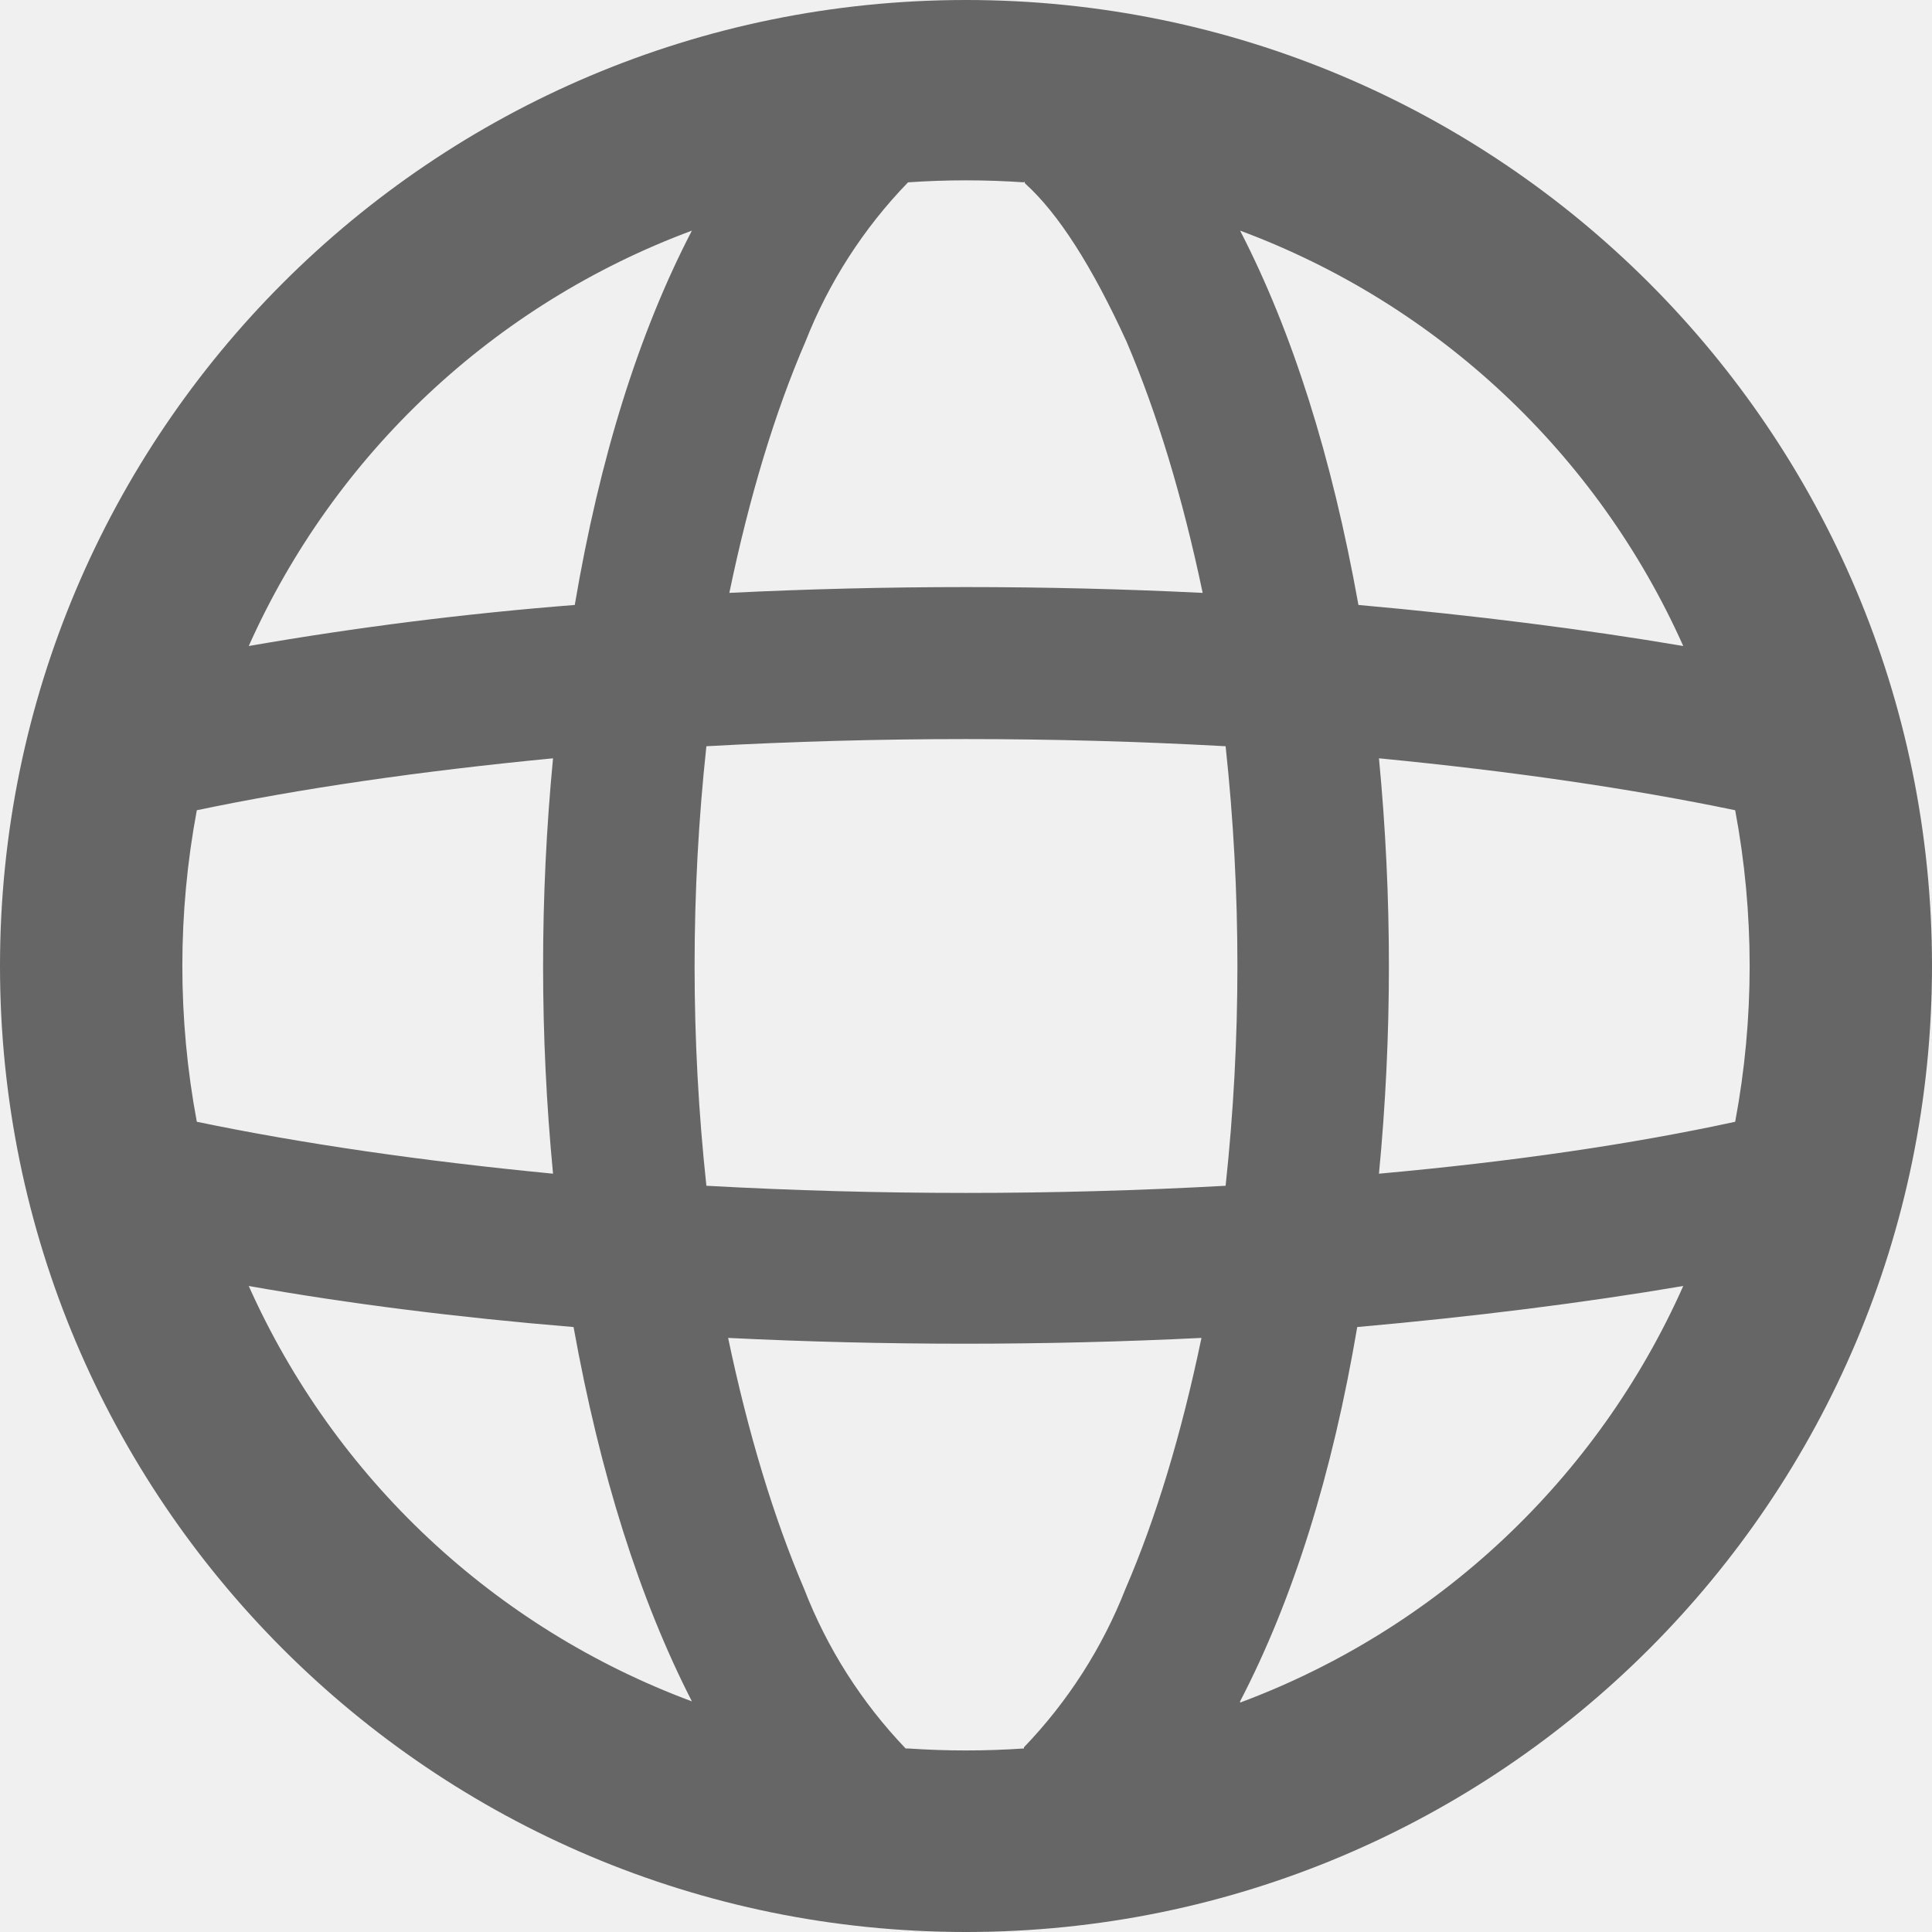
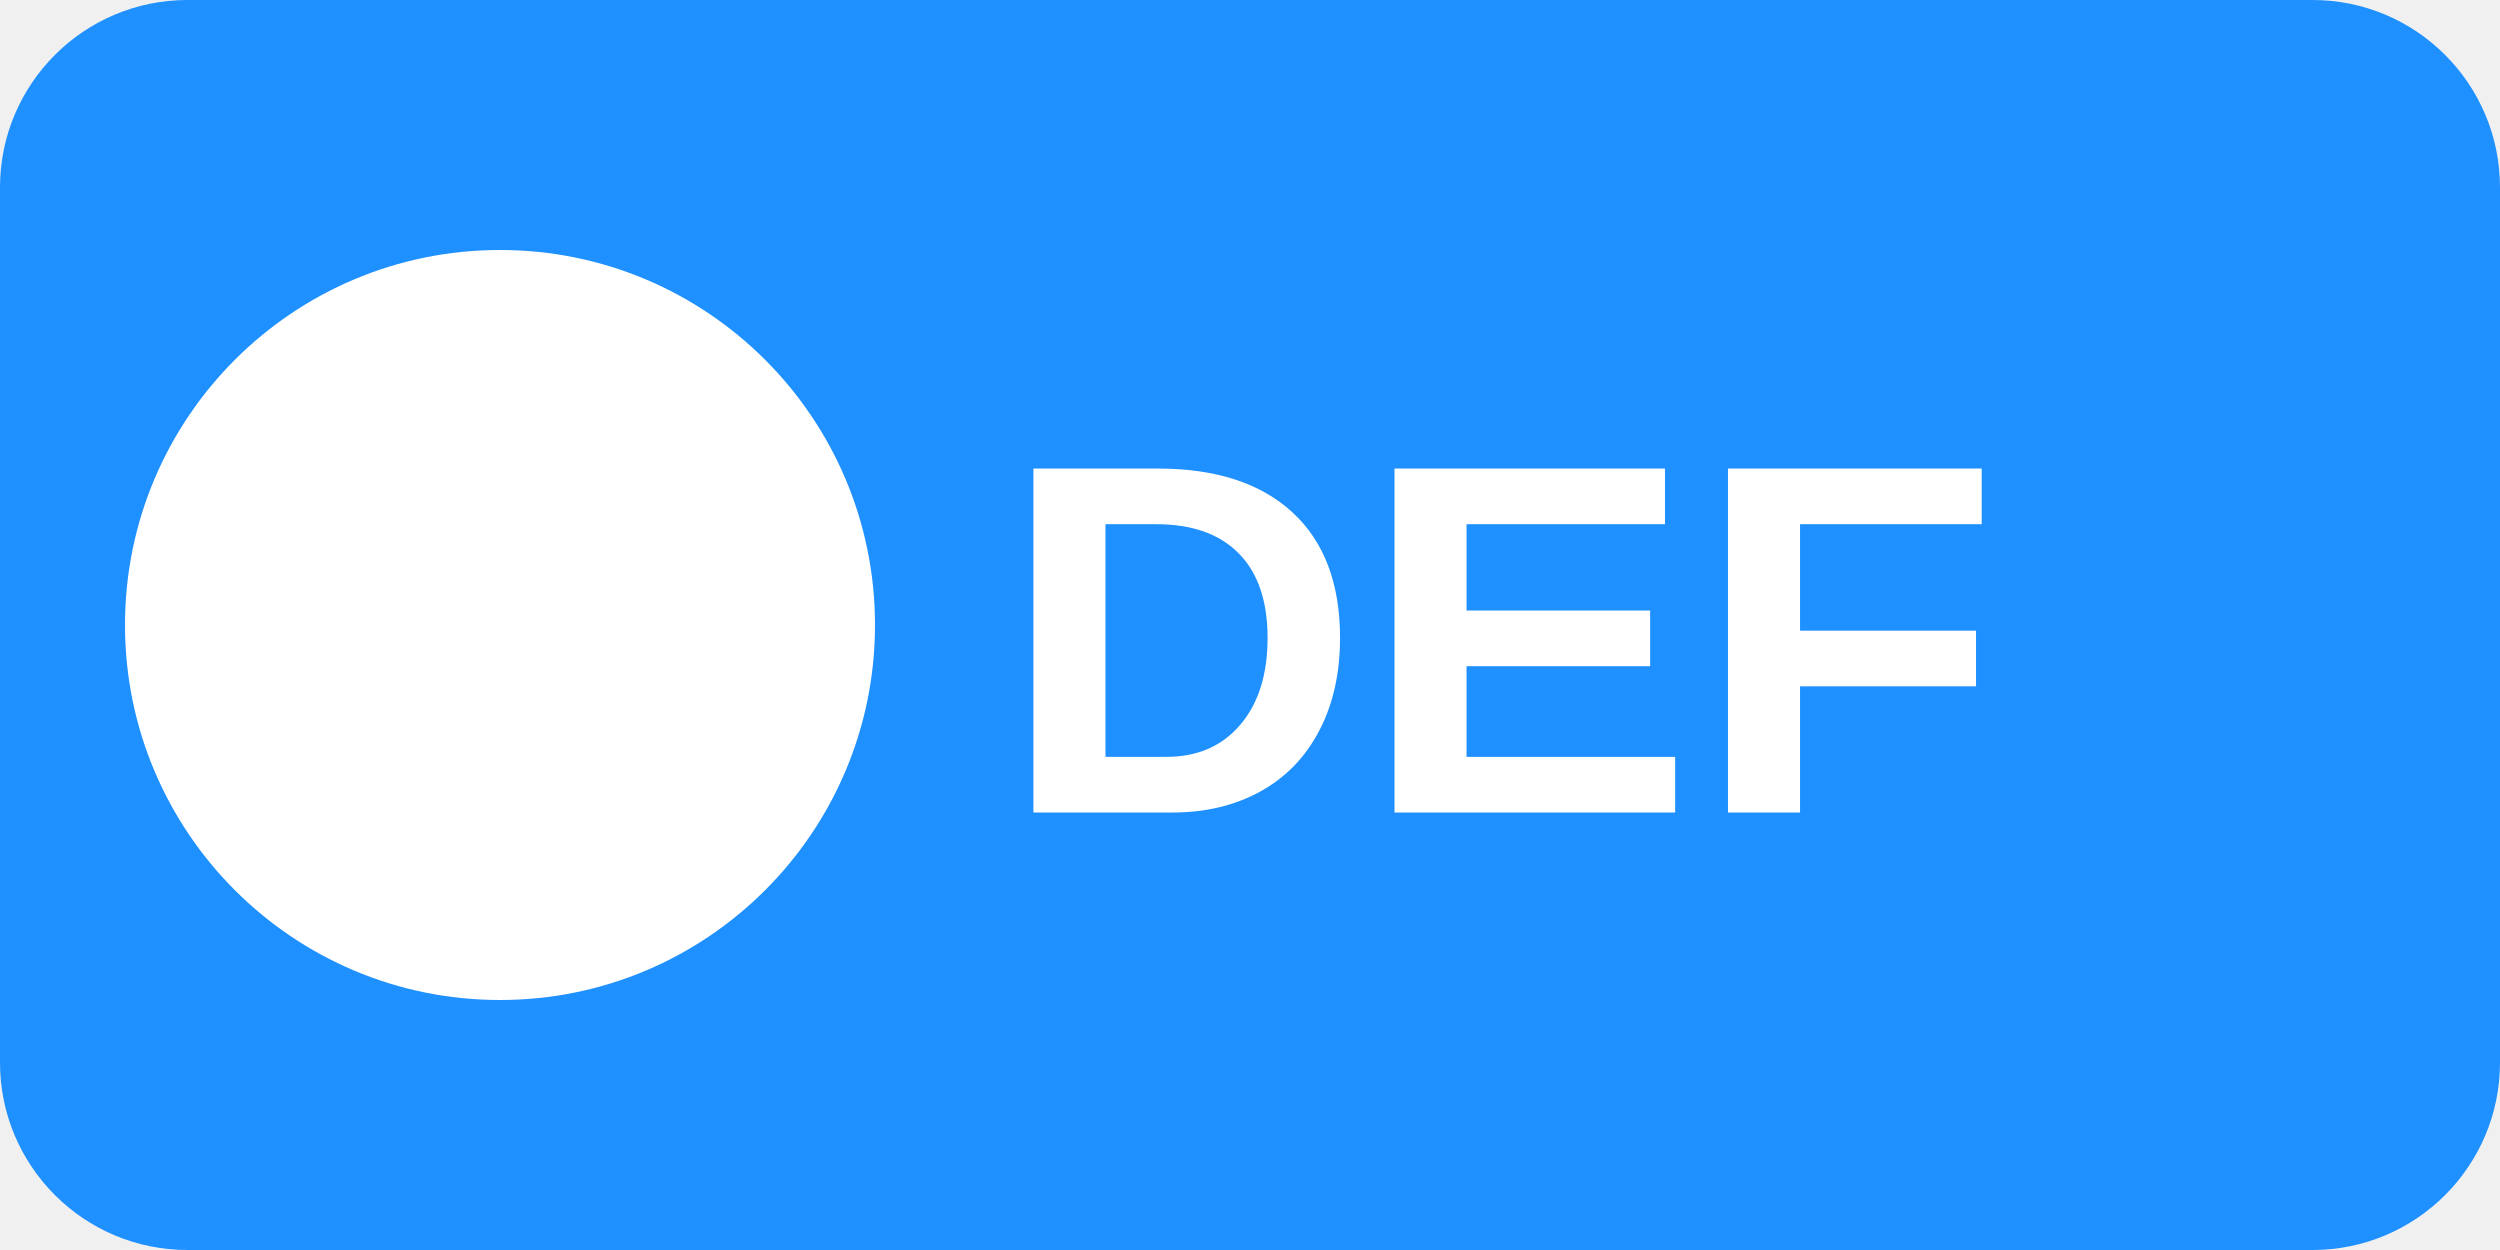
- <svg xmlns="http://www.w3.org/2000/svg" fill="none" viewBox="0 0 16 16">
-   <g clip-path="url(#a)">
-     <path fill-rule="evenodd" clip-rule="evenodd" d="M10.27 14.1a6.5 6.5 0 0 0 3.67-3.45q-1.24.21-2.7.34-.31 1.83-.97 3.1M8 16A8 8 0 1 0 8 0a8 8 0 0 0 0 16m.48-1.52a7 7 0 0 1-.96 0H7.5a4 4 0 0 1-.84-1.32q-.38-.89-.63-2.08a40 40 0 0 0 3.92 0q-.25 1.2-.63 2.08a4 4 0 0 1-.84 1.31zm2.94-4.76q1.66-.15 2.95-.43a7 7 0 0 0 0-2.58q-1.3-.27-2.95-.43a18 18 0 0 1 0 3.44m-1.27-3.54a17 17 0 0 1 0 3.64 39 39 0 0 1-4.3 0 17 17 0 0 1 0-3.64 39 39 0 0 1 4.3 0m1.1-1.17q1.45.13 2.69.34a6.5 6.5 0 0 0-3.67-3.44q.65 1.26.98 3.1M8.48 1.5l.01.02q.41.37.84 1.31.38.89.63 2.08a40 40 0 0 0-3.92 0q.25-1.2.63-2.08a4 4 0 0 1 .85-1.32 7 7 0 0 1 .96 0m-2.75.4a6.5 6.5 0 0 0-3.67 3.44 29 29 0 0 1 2.7-.34q.31-1.83.97-3.1M4.58 6.28q-1.66.16-2.95.43a7 7 0 0 0 0 2.58q1.3.27 2.95.43a18 18 0 0 1 0-3.44m.17 4.71q-1.45-.12-2.69-.34a6.5 6.5 0 0 0 3.67 3.44q-.65-1.27-.98-3.1" fill="#666" />
-   </g>
-   <defs>
-     <clipPath id="a">
-       <path fill="#fff" d="M0 0h16v16H0z" />
-     </clipPath>
-   </defs>
+ <svg xmlns="http://www.w3.org/2000/svg" width="200" height="100" viewBox="0 0 200 100">
+   <rect width="200" height="100" rx="15" fill="#1E90FF" />
+   <circle cx="40" cy="50" r="30" fill="#FFFFFF" />
+   <text x="80" y="65" font-family="Arial, Helvetica, sans-serif" font-size="40" fill="#FFFFFF" font-weight="bold">
+     DEF
+   </text>
</svg>
